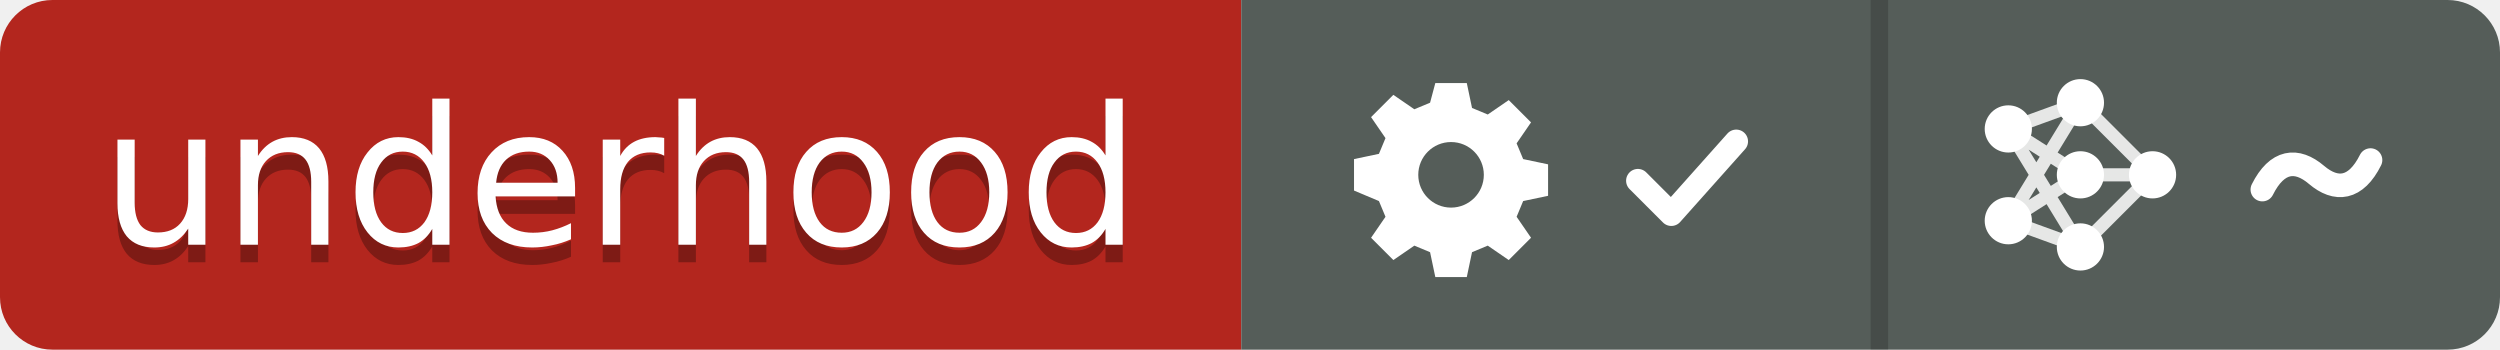
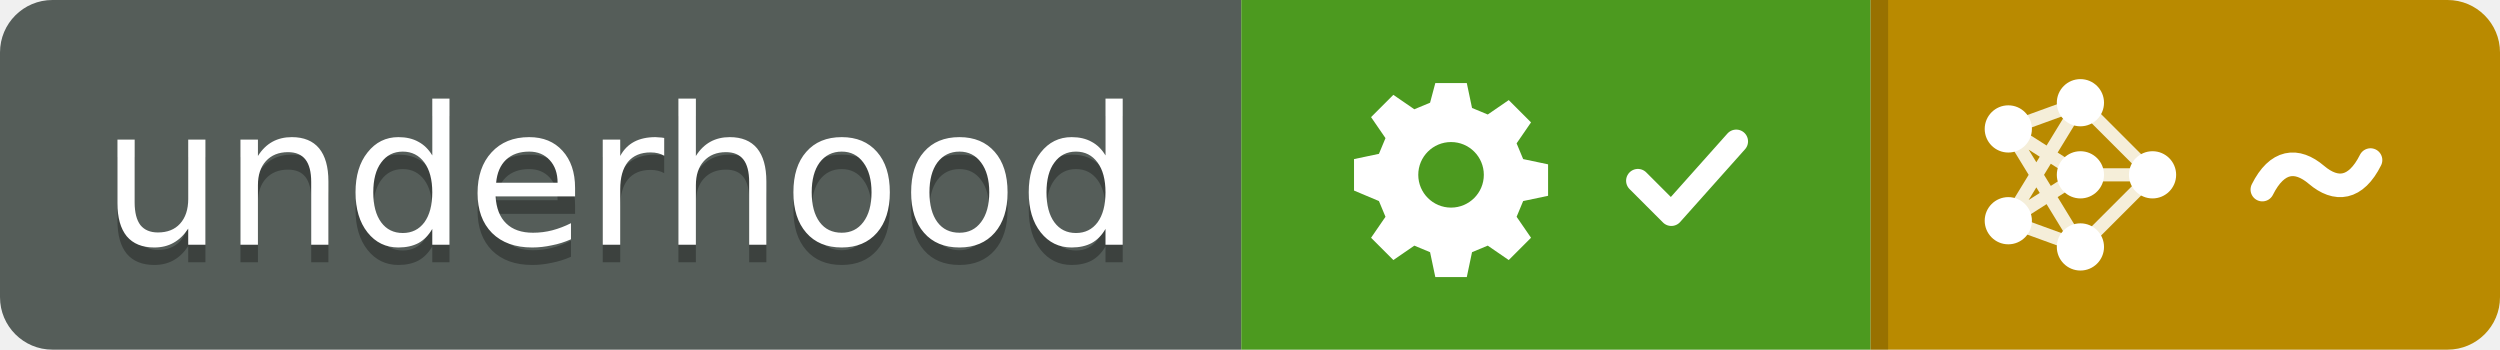
<svg xmlns="http://www.w3.org/2000/svg" width="143" height="20" viewBox="0 0 143 20" role="img" aria-label="underhood: deterministic code, optional inference">
  <clipPath id="r">
    <rect width="143" height="20" rx="3" />
  </clipPath>
  <g clip-path="url(#r)">
-     <rect width="71" height="20" fill="#b3261e" />
-     <rect x="71" width="72" height="20" fill="#555d59" />
+     <rect width="71" height="20" fill="#555d59" />
+     <rect x="71" width="36" height="20" fill="#4c9a1f" />
+     <rect x="107" width="36" height="20" fill="#b98a00" />
    <rect x="107" width="1" height="20" fill="#000" fill-opacity=".18" />
  </g>
  <g fill="#fff" font-family="Verdana,Geneva,DejaVu Sans,sans-serif" font-size="11" text-anchor="middle">
    <text x="35.5" y="15" fill="#010101" fill-opacity=".3" textLength="59" lengthAdjust="spacingAndGlyphs">underhood</text>
    <text x="35.5" y="14" textLength="59" lengthAdjust="spacingAndGlyphs">underhood</text>
  </g>
  <g transform="translate(77 4) scale(0.75)">
    <path fill="#fff" d="M9.2 1l.4 1.9 1.2.5 1.6-1.1 1.7 1.7-1.1 1.6.5 1.2 1.9.4v2.4l-1.9.4-.5 1.2 1.1 1.6-1.7 1.7-1.6-1.1-1.2.5-.4 1.9H6.8l-.4-1.9-1.2-.5-1.6 1.1-1.7-1.7 1.1-1.6-.5-1.2L.6 9.2V6.8l1.9-.4.5-1.2-1.1-1.6 1.7-1.7 1.6 1.1 1.2-.5L6.8 1zM8 5.5A2.5 2.5 0 1 0 8 10.5 2.5 2.5 0 0 0 8 5.5z" />
  </g>
  <g transform="translate(92 5.5) scale(0.5625)">
    <path d="M3 8.6l3.4 3.4L13 4.6" fill="none" stroke="#fff" stroke-width="2.4" stroke-linecap="round" stroke-linejoin="round" />
  </g>
  <g transform="translate(113 4) scale(0.75)">
    <g stroke="#fff" stroke-width="1" stroke-opacity=".85">
      <path d="M2.5 4.5L8 2.5M2.5 4.5L8 8M2.5 4.5L8 13.5M2.5 11.5L8 2.5M2.5 11.5L8 8M2.5 11.5L8 13.5M8 2.5L13.5 8M8 8L13.5 8M8 13.5L13.5 8" />
    </g>
    <g fill="#fff">
      <circle cx="2.5" cy="4.5" r="1.8" />
      <circle cx="2.5" cy="11.5" r="1.8" />
      <circle cx="8" cy="2.5" r="1.8" />
      <circle cx="8" cy="8" r="1.8" />
      <circle cx="8" cy="13.5" r="1.8" />
      <circle cx="13.5" cy="8" r="1.8" />
    </g>
  </g>
  <g transform="translate(128 5.5) scale(0.5625)">
    <path d="M2.5 9.5C4 6.5 6 6.3 8 8s4 1.5 5.5-1.5" fill="none" stroke="#fff" stroke-width="2.4" stroke-linecap="round" />
  </g>
</svg>
